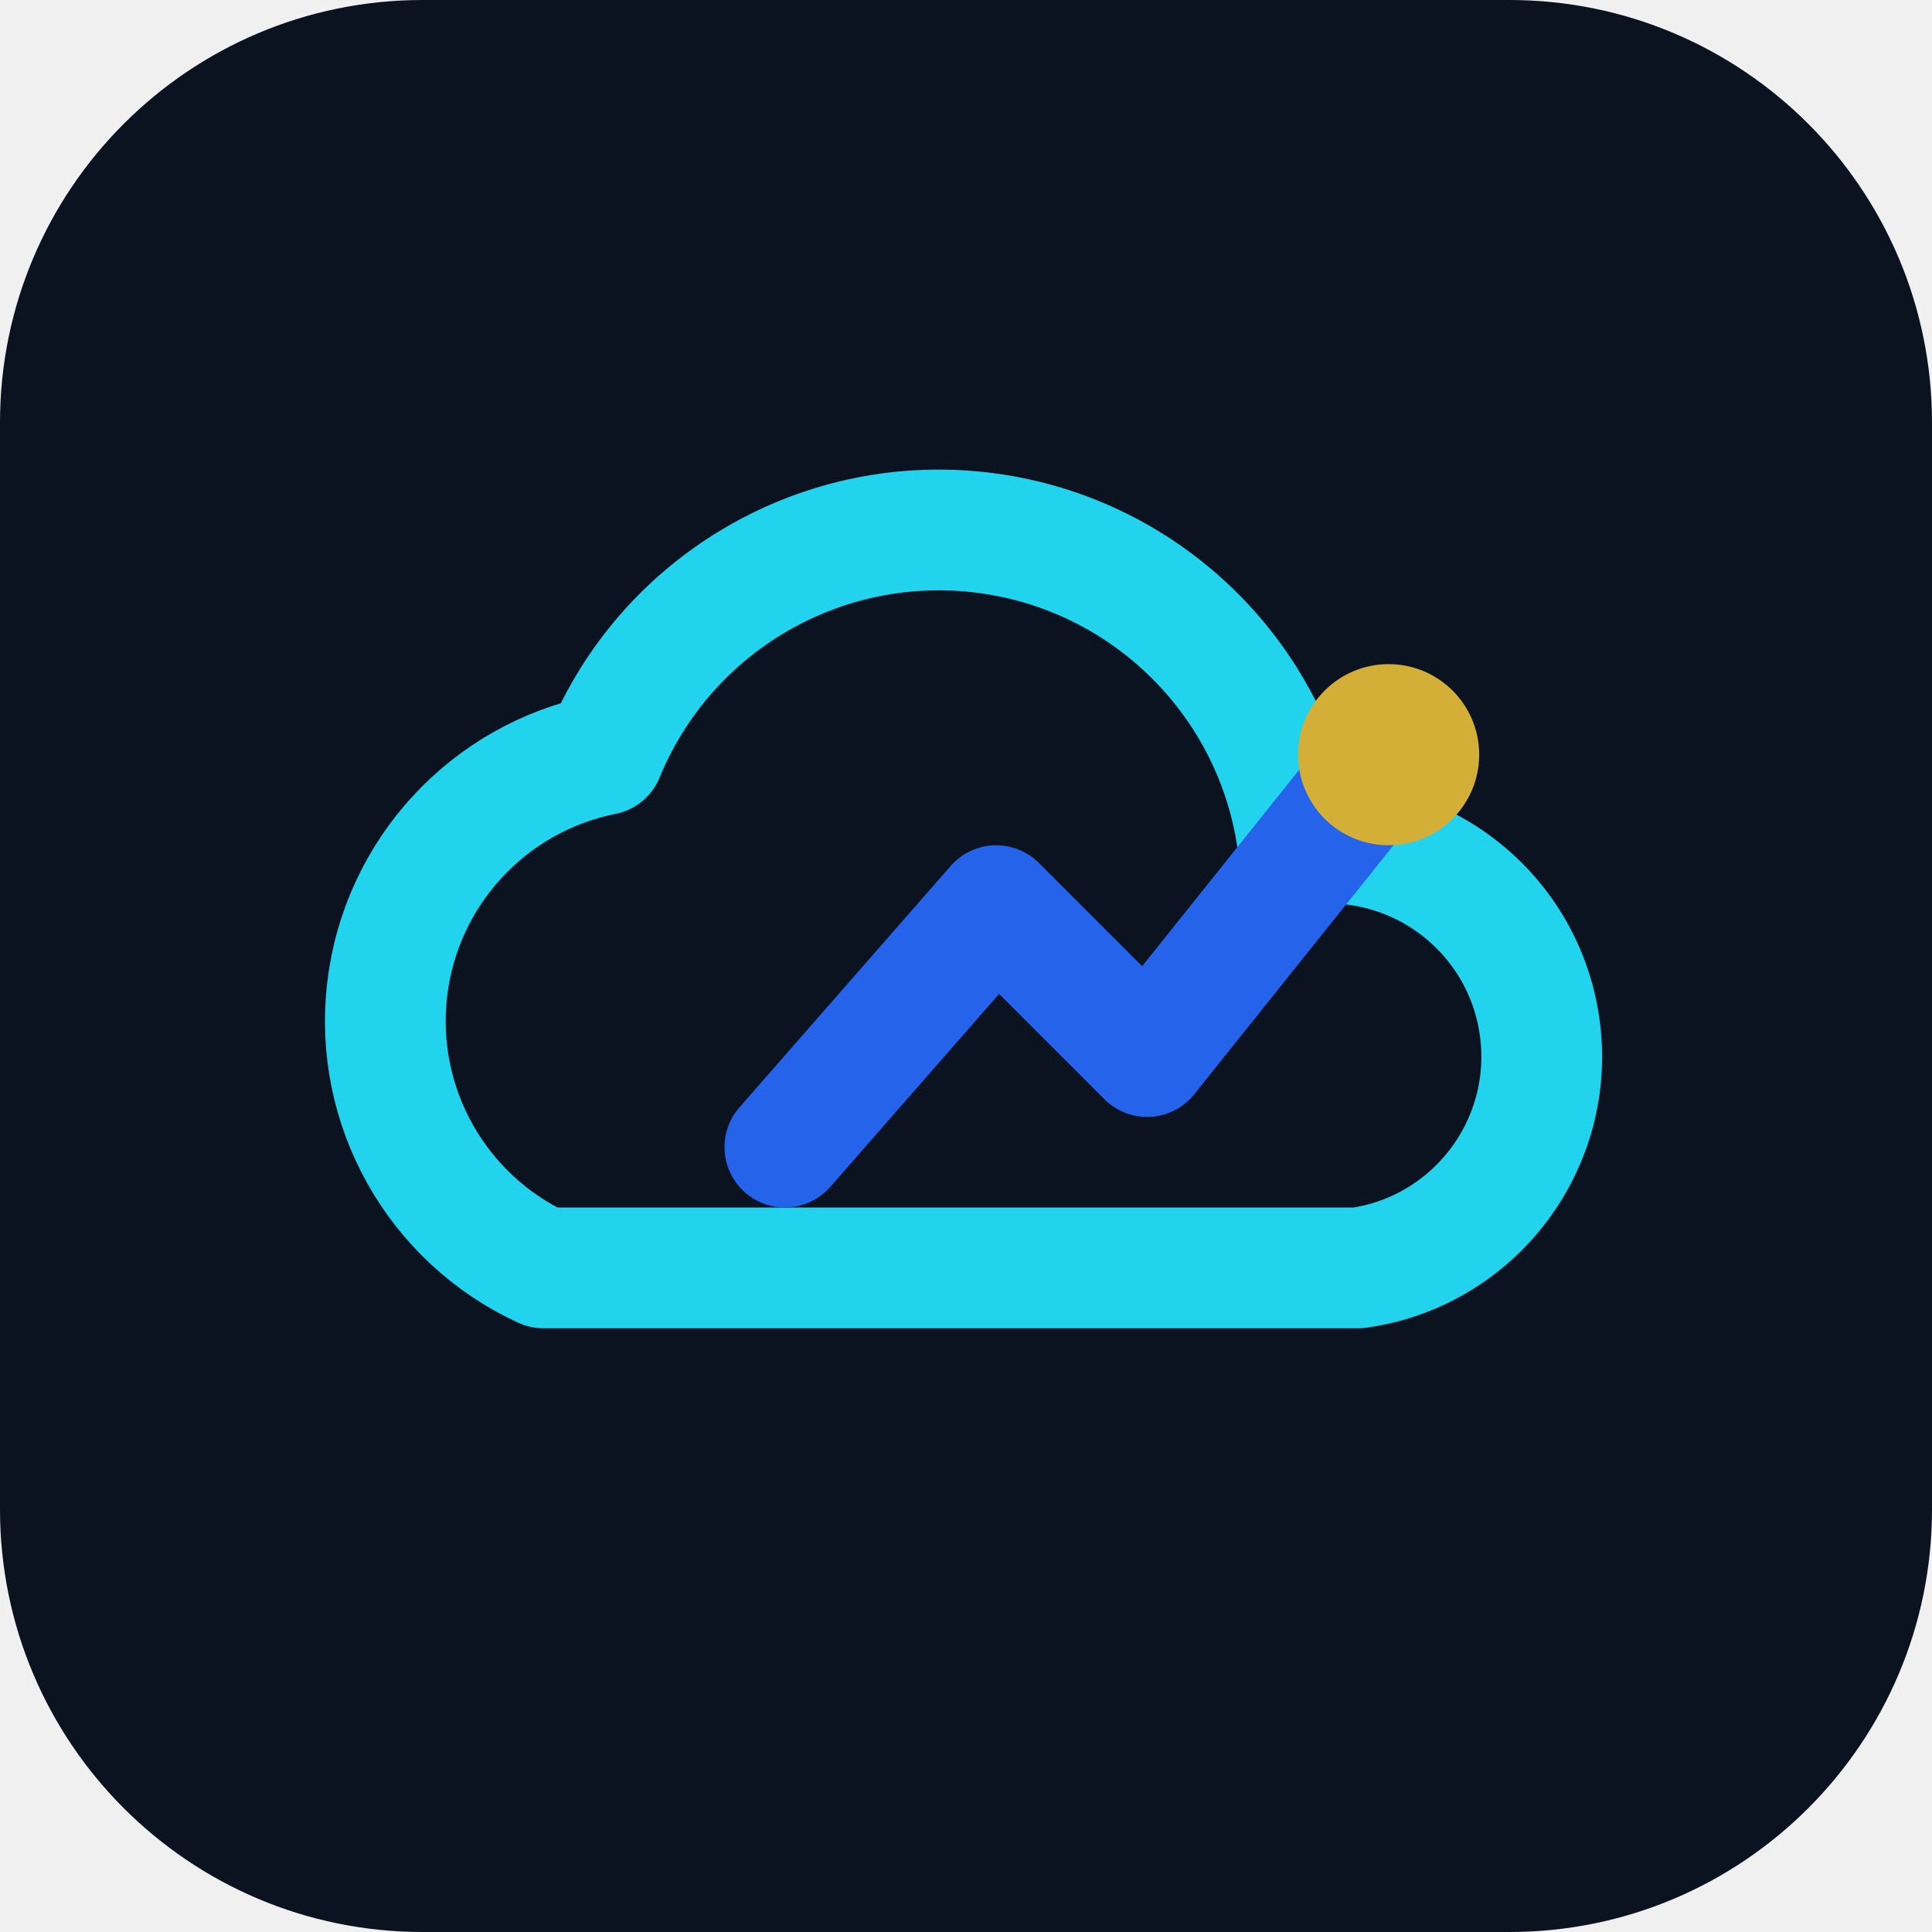
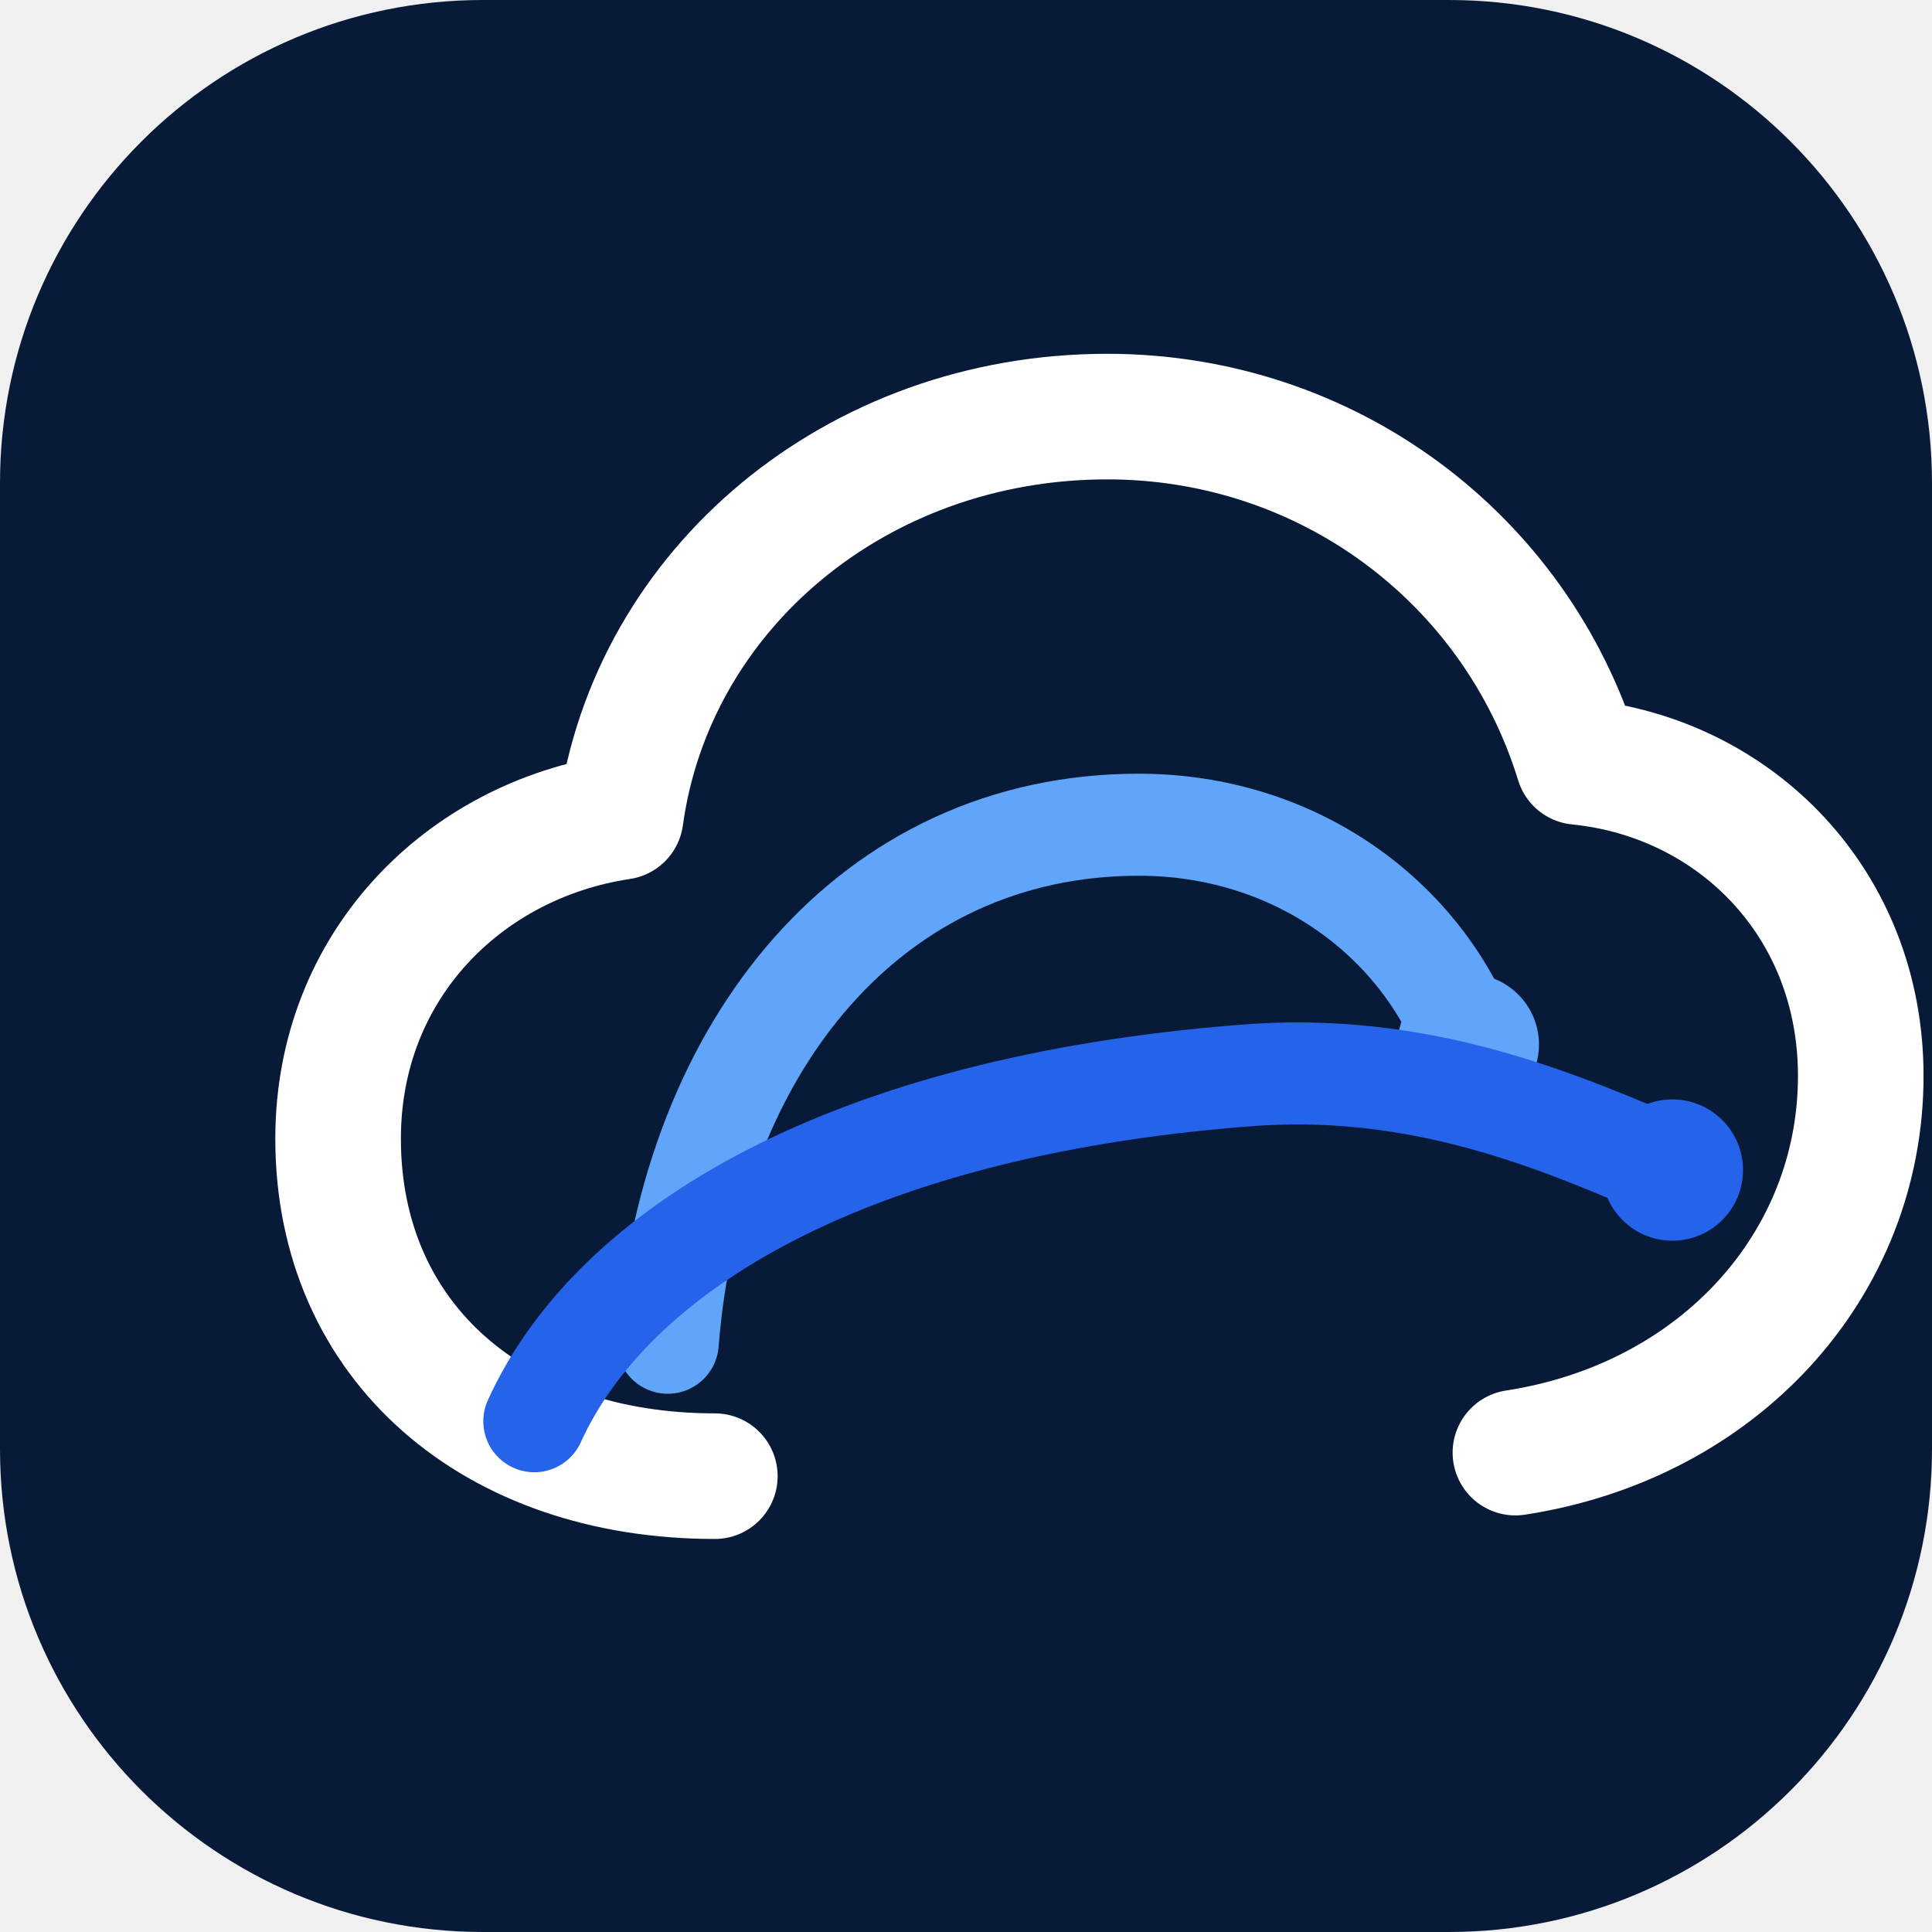
- <svg xmlns="http://www.w3.org/2000/svg" viewBox="0 0 64 64">
-   <rect width="64" height="64" rx="14" fill="#0B1220" />
-   <path d="M18 42a9 9 0 0 1 2-17 12 12 0 0 1 23 3 7 7 0 0 1 2 14z" fill="none" stroke="#22D3EE" stroke-width="4" stroke-linejoin="round" />
-   <path d="M26 38l7-8 5 5 8-10" fill="none" stroke="#2563EB" stroke-width="4" stroke-linecap="round" stroke-linejoin="round" />
-   <circle cx="46" cy="25" r="3" fill="#D4AF37" />
+ <svg xmlns="http://www.w3.org/2000/svg" viewBox="0 0 64 64" fill="none">
+   <rect width="64" height="64" rx="16" fill="#071B38" />
+   <g transform="translate(6, 6) scale(0.26)">
+     <path d="M 68 165 C 40 165 20 148 20 122 C 20 100 36 84 56 81 C 60 52 86 30 118 30 C 146 30 170 48 178 74 C 198 76 214 92 214 114 C 214 138 196 158 170 162" stroke="#FFFFFF" stroke-width="16" stroke-linecap="round" stroke-linejoin="round" />
+     <path d="M 62 148 C 65 110 88 82 122 82 C 142 82 158 94 164 110" stroke="#60A5FA" stroke-width="13" stroke-linecap="round" />
+     <circle cx="164" cy="110" r="9" fill="#60A5FA" />
+     <path d="M 45 158 C 55 136 85 118 135 114 C 158 112 176 120 190 126" stroke="#2563EB" stroke-width="13" stroke-linecap="round" />
+     <circle cx="190" cy="126" r="9" fill="#2563EB" />
+   </g>
</svg>
